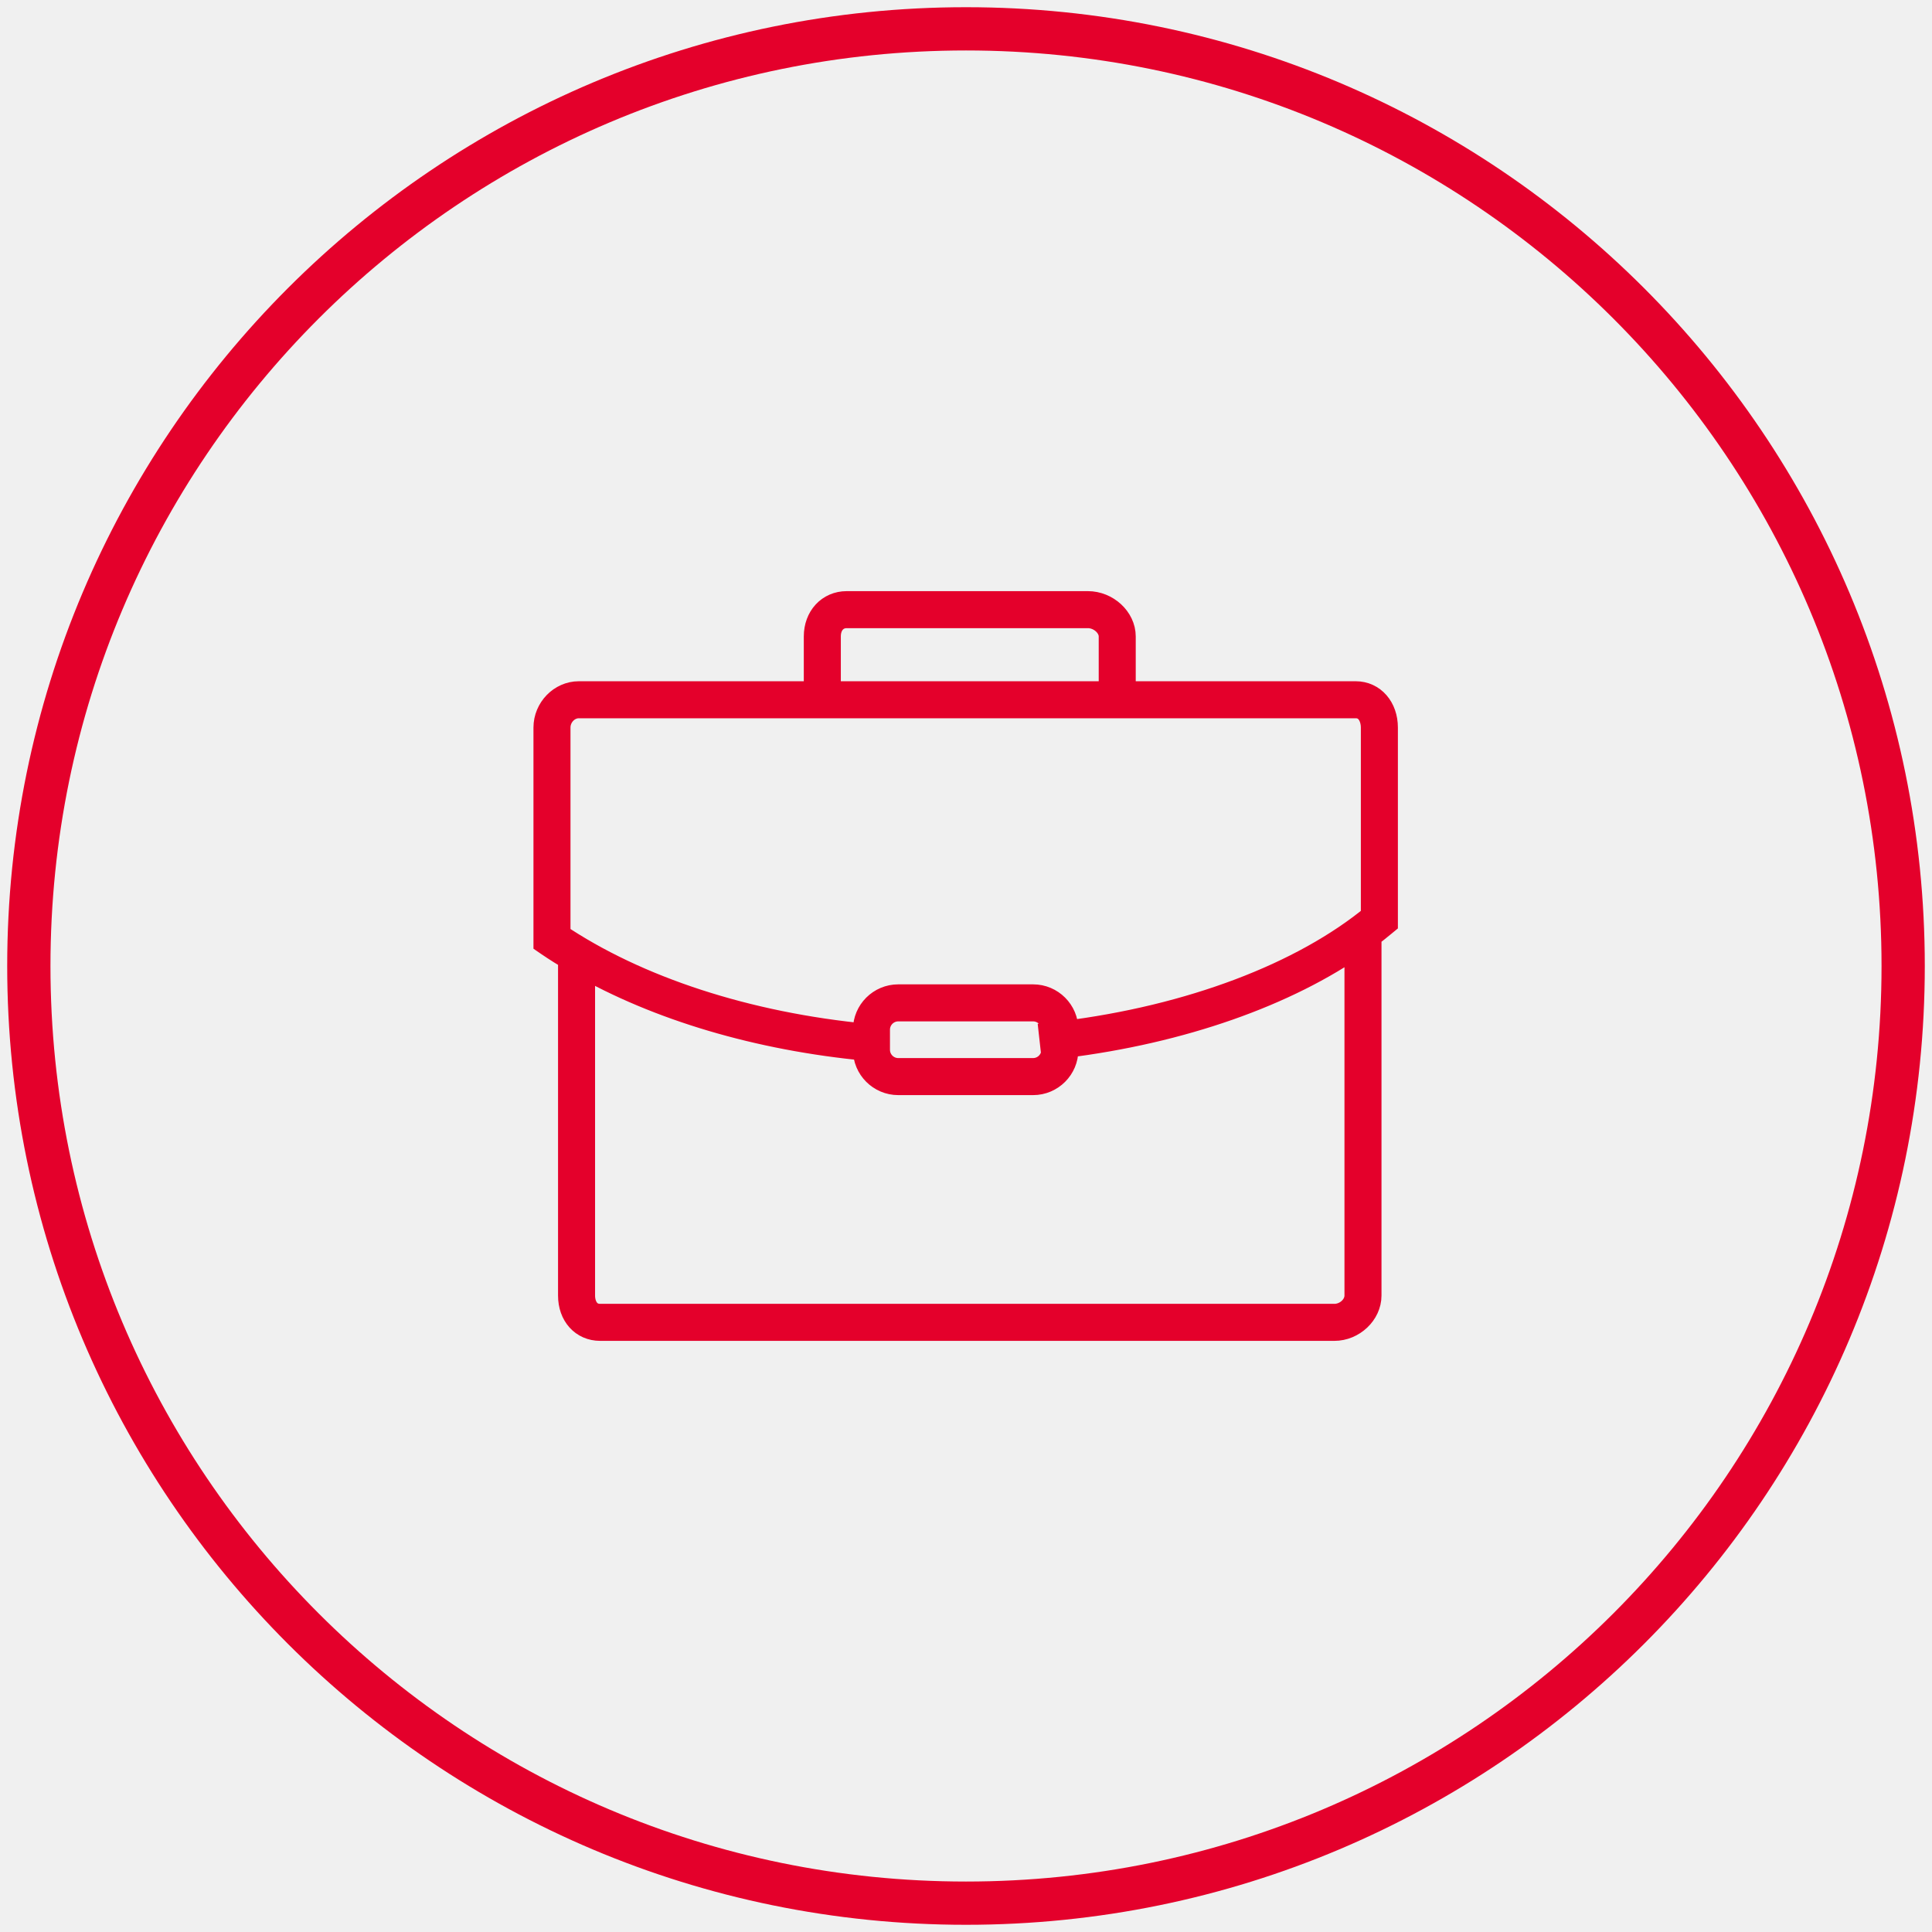
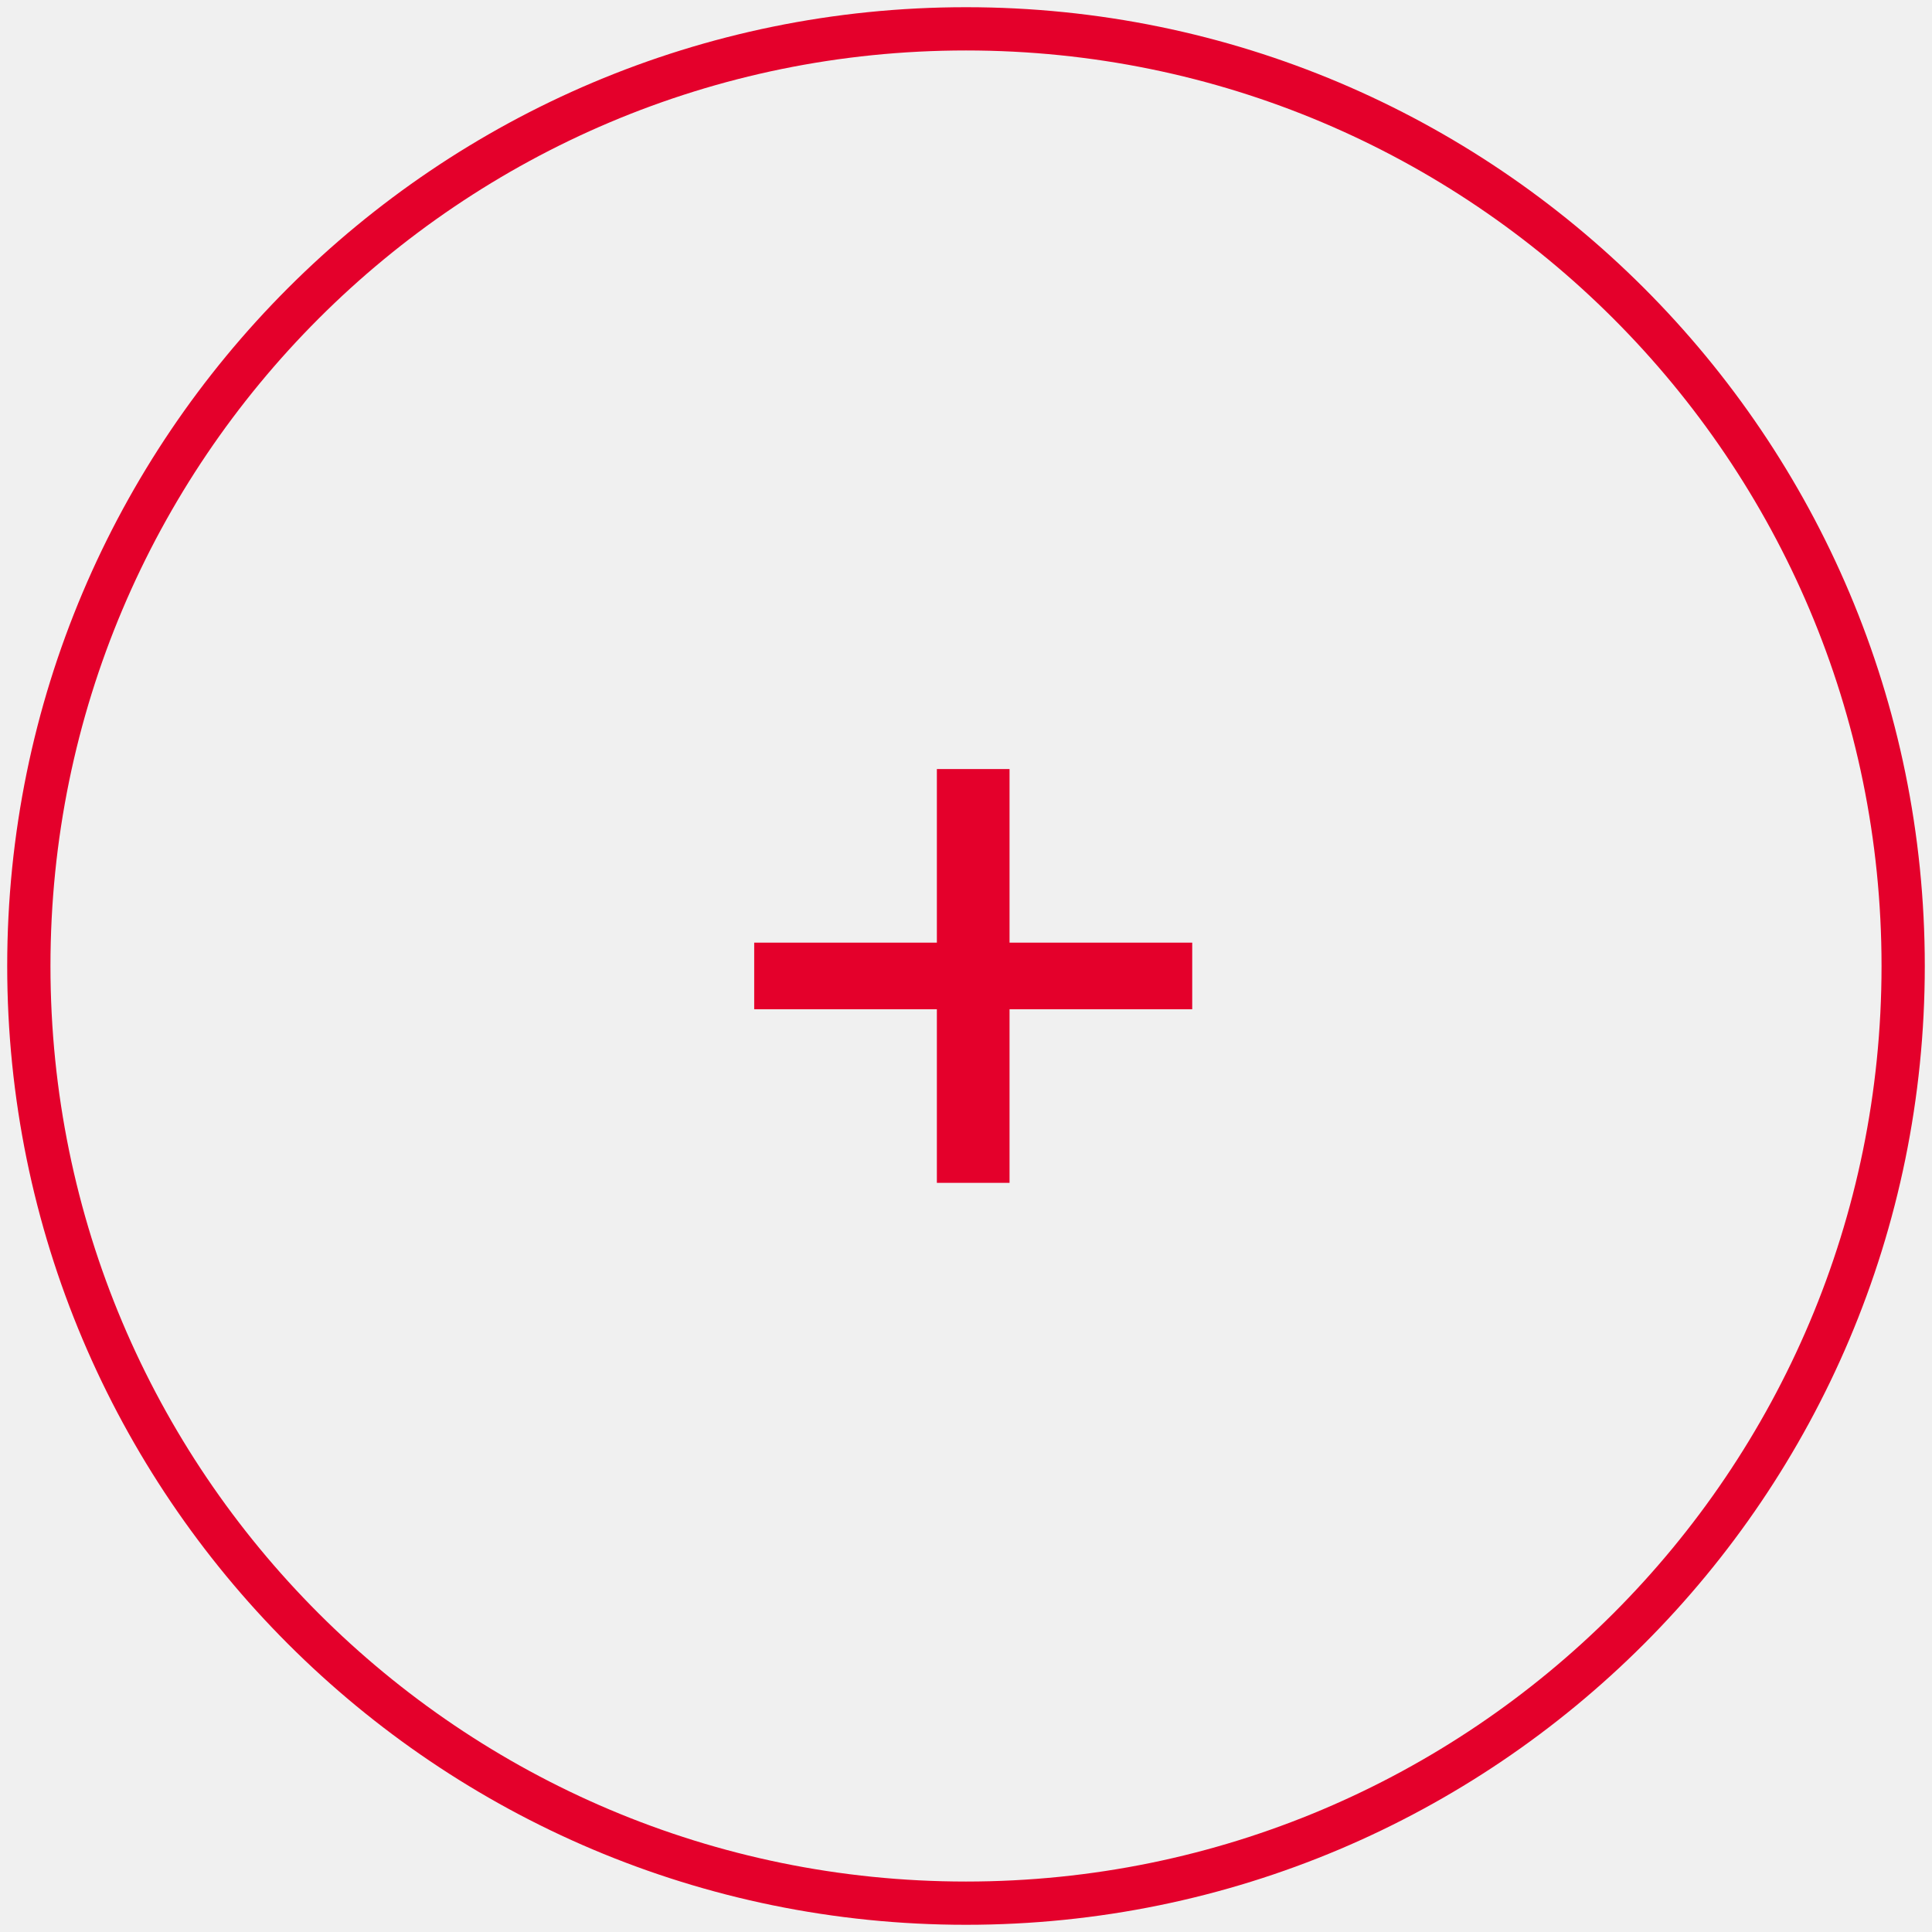
<svg xmlns="http://www.w3.org/2000/svg" width="134px" height="134px" viewBox="0 0 134 134" version="1.1">
  <defs />
  <g id="Page-1" stroke="none" stroke-width="1" fill="none" fill-rule="evenodd">
-     <g id="Desktop-Copy-12" transform="translate(-777, -784)" stroke="#E4002B">
-       <g id="Group-9" transform="translate(779, 786)">
-         <circle id="Oval-2" stroke-width="3" cx="65" cy="65" r="65" />
-         <path d="M93.386,61.656 C88.402,65.773 80.572,68.723 71.795,69.812 L71.795,69.415 C71.795,68.234 70.835,67.273 69.653,67.273 L60.302,67.273 C59.12,67.273 58.159,68.234 58.159,69.415 L58.159,70.009 C49.788,69.214 42.128,66.718 36.568,62.973 L36.568,48.461 C36.568,47.57 37.289,46.818 38.143,46.818 L54.75,46.818 L55.318,46.818 L75.205,46.818 L75.773,46.818 L92.034,46.818 C92.963,46.818 93.386,47.669 93.386,48.461 L93.386,61.656 Z M71.227,69.884 C71.177,69.89 71.128,69.898 71.078,69.903 L71.141,70.468 C71.17,70.465 71.198,70.46 71.227,70.457 L71.227,70.811 C71.227,71.68 70.521,72.386 69.653,72.386 L60.302,72.386 C59.434,72.386 58.727,71.68 58.727,70.811 L58.727,69.415 C58.727,68.547 59.434,67.841 60.302,67.841 L69.653,67.841 C70.521,67.841 71.227,68.547 71.227,69.415 L71.227,69.884 Z M92.25,87.857 C92.25,88.696 91.455,89.432 90.548,89.432 L39.629,89.432 C38.692,89.432 38.273,88.641 38.273,87.857 L38.273,64.699 C43.682,67.801 50.627,69.868 58.13,70.577 L58.159,70.271 L58.159,70.811 C58.159,71.993 59.12,72.955 60.302,72.955 L69.653,72.955 C70.835,72.955 71.795,71.993 71.795,70.811 L71.795,70.385 C79.877,69.39 87.172,66.827 92.25,63.228 L92.25,87.857 Z M55.318,42.142 C55.318,41.215 55.897,40.568 56.726,40.568 L73.451,40.568 C74.369,40.568 75.205,41.318 75.205,42.142 L75.205,46.25 L55.318,46.25 L55.318,42.142 Z M92.034,46.25 L75.773,46.25 L75.773,42.142 C75.773,41.001 74.688,40 73.451,40 L56.726,40 C55.581,40 54.75,40.901 54.75,42.142 L54.75,46.25 L38.143,46.25 C36.981,46.25 36,47.262 36,48.461 L36,63.274 L36.124,63.359 C36.669,63.73 37.241,64.085 37.824,64.432 L37.705,64.432 L37.705,87.857 C37.705,89.119 38.496,90 39.629,90 L90.548,90 C91.757,90 92.818,88.999 92.818,87.857 L92.818,62.824 C93.175,62.557 93.52,62.285 93.852,62.007 L93.955,61.922 L93.955,48.461 C93.955,47.18 93.147,46.25 92.034,46.25 L92.034,46.25 Z" id="Briefcase" stroke-width="2" fill="#FFFFFF" />
+     <g id="Desktop-Copy-11" transform="translate(-445, -784)">
+       <g id="Group-7" transform="translate(362, 747)">
+         <g id="Group-10" transform="translate(85, 39)">
+           <polygon id="+" fill="#E4002B" points="50.31 63.38 62.98 63.38 62.98 51.34 68.02 51.34 68.02 63.38 80.69 63.38 80.69 68 68.02 68 68.02 80.04 62.98 80.04 62.98 68 50.31 68" />
+           <circle id="Oval-2" stroke="#E4002B" stroke-width="3" cx="65" cy="65" r="65" />
+         </g>
      </g>
    </g>
  </g>
</svg>
